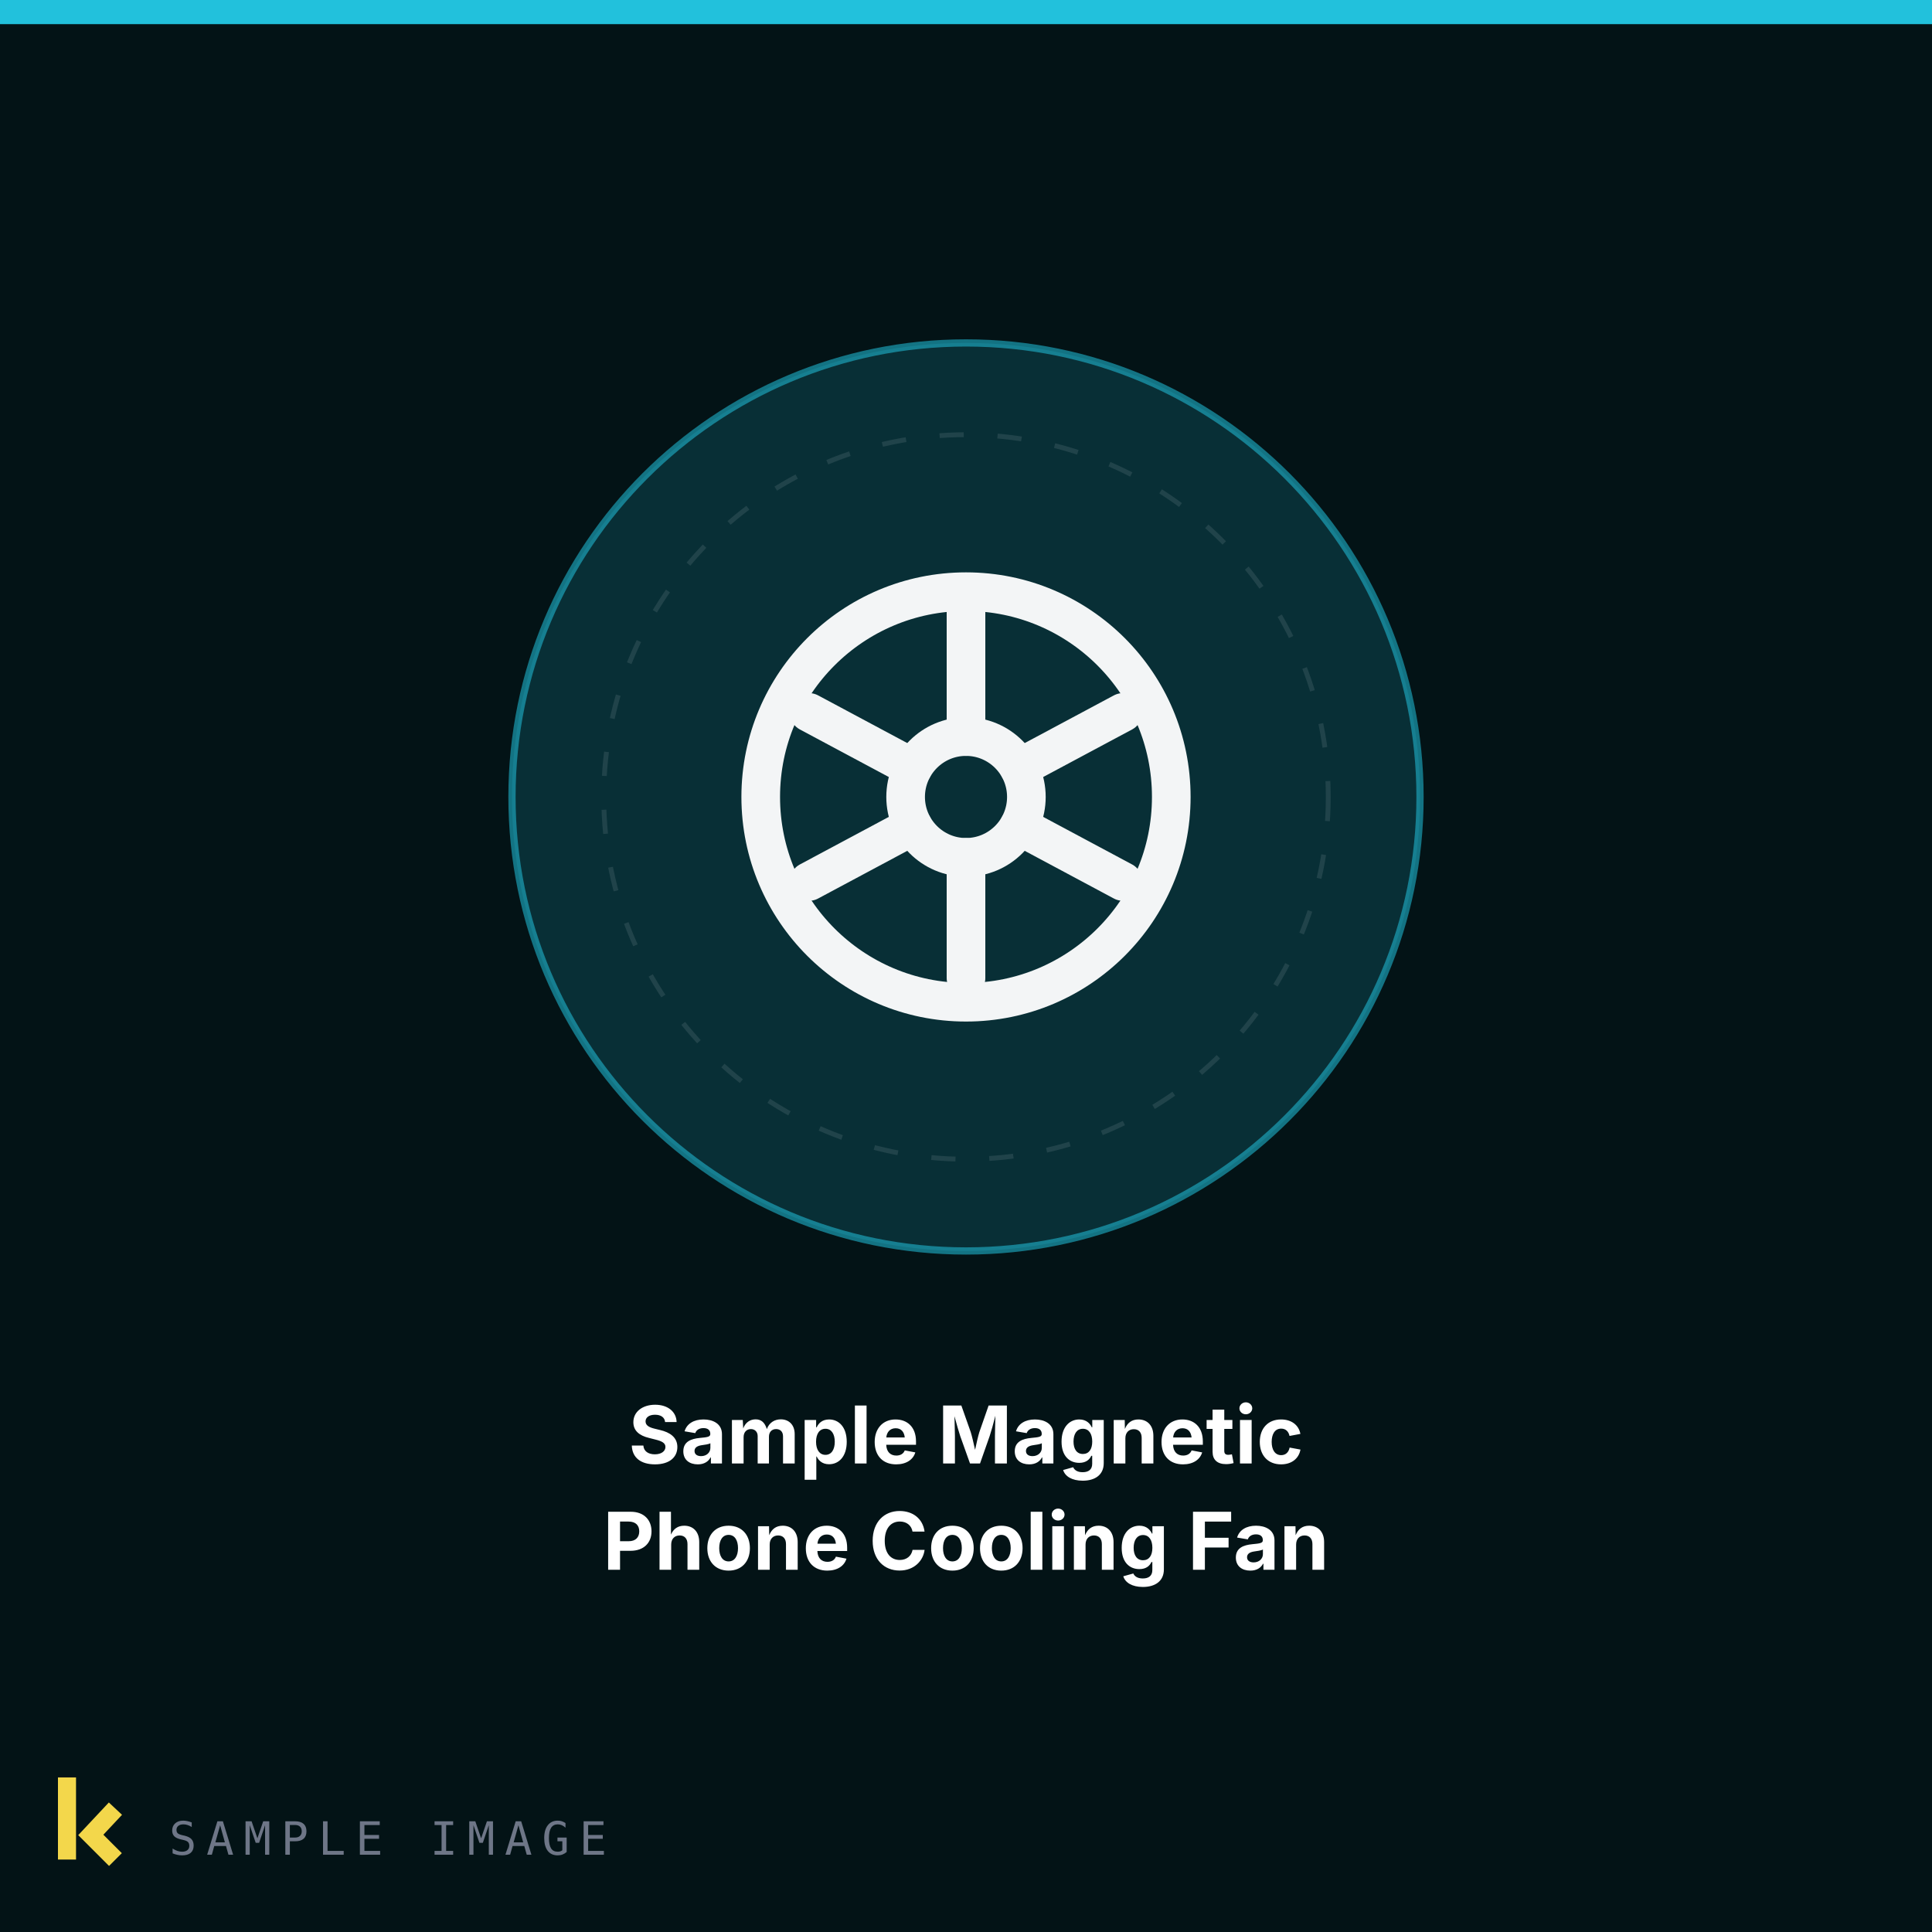
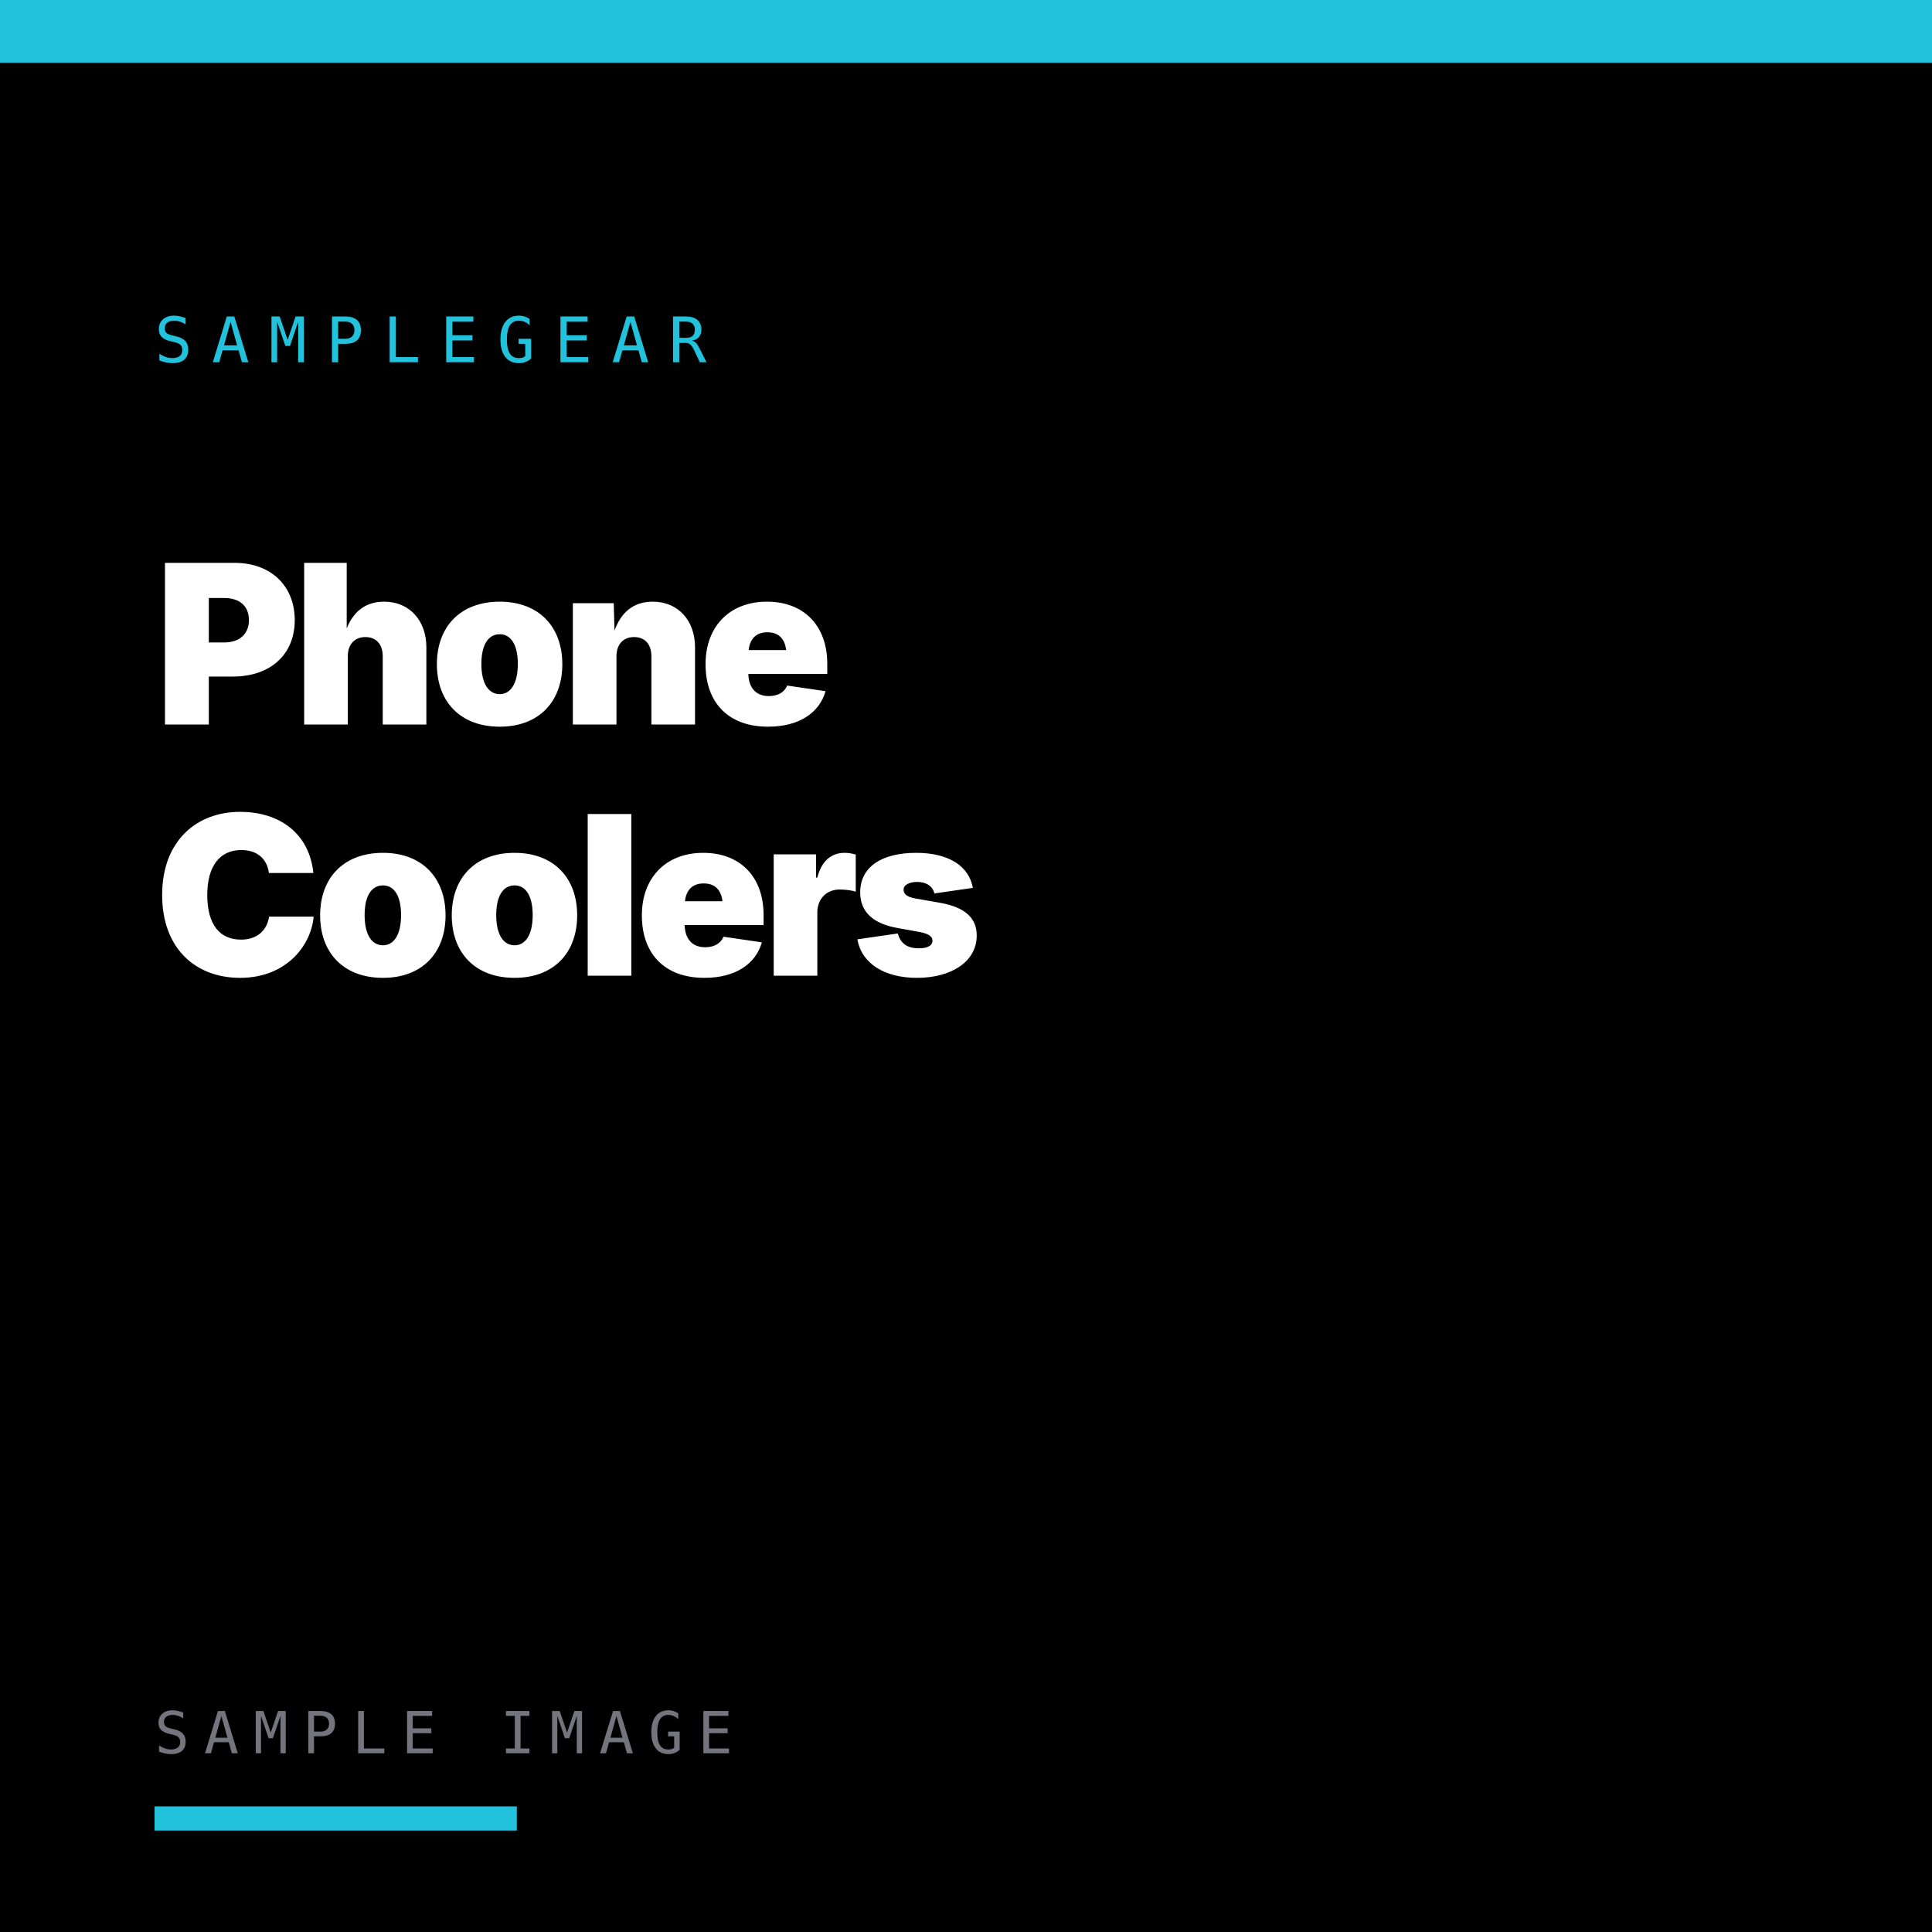
- <svg xmlns="http://www.w3.org/2000/svg" viewBox="0 0 800 800" width="800" height="800" role="img" aria-label="Sample Magnetic Phone Cooling Fan — sample product image">
+ <svg xmlns="http://www.w3.org/2000/svg" viewBox="0 0 800 800" width="800" height="800" role="img" aria-label="Phone Coolers — sample product image">
  <rect width="800" height="800" fill="#000000" />
-   <rect width="800" height="800" fill="#22C1DC" fill-opacity=".10" />
-   <rect y="0" width="800" height="10" fill="#22C1DC" />
-   <circle cx="400" cy="330" r="188" fill="#22C1DC" fill-opacity=".16" />
-   <circle cx="400" cy="330" r="188" fill="none" stroke="#22C1DC" stroke-opacity=".55" stroke-width="3" />
-   <circle cx="400" cy="330" r="150" fill="none" stroke="#fff" stroke-opacity=".10" stroke-width="2" stroke-dasharray="10 14" />
-   <g transform="translate(280 210) scale(10)" color="#ffffff" stroke-width="1.35" opacity=".95">
-     <path d="M12 3.5a8.5 8.5 0 1 1 0 17 8.5 8.5 0 0 1 0-17Z" fill="none" stroke="currentColor" stroke-width="1.6" stroke-linecap="round" stroke-linejoin="round" />
-     <path d="M12 9.5a2.5 2.5 0 1 1 0 5 2.5 2.5 0 0 1 0-5Z" fill="none" stroke="currentColor" stroke-width="1.6" stroke-linecap="round" stroke-linejoin="round" />
-     <path d="M12 9.5V4M12 19.5V14.5M9.8 10.8 5.5 8.5M18.5 15.5l-4.3-2.3M9.8 13.2 5.5 15.5M18.5 8.5l-4.3 2.3" fill="none" stroke="currentColor" stroke-width="1.6" stroke-linecap="round" stroke-linejoin="round" />
+   <rect y="0" width="800" height="26" fill="#22C1DC" />
+   <text x="64" y="150" font-family="ui-monospace, SFMono-Regular, Menlo, monospace" font-size="26" letter-spacing="8" fill="#22C1DC">SAMPLEGEAR</text>
+   <g font-family="Space Grotesk, Inter, Segoe UI, Roboto, Helvetica, Arial, sans-serif">
+     <text x="64" y="300" font-size="92" font-weight="900" letter-spacing="-3" fill="#fff">Phone</text>
+     <text x="64" y="404" font-size="92" font-weight="900" letter-spacing="-3" fill="#fff">Coolers</text>
  </g>
-   <g transform="translate(24 736) scale(0.34)" fill="#F3D74B" color="#F3D74B">
-     <rect x="0" y="0" width="22" height="100" />
-     <path d="M 70 38 L 40 70 L 70 100" fill="none" stroke="currentColor" stroke-width="22" stroke-linecap="butt" stroke-linejoin="miter" />
-   </g>
-   <text x="70" y="768" font-family="ui-monospace, SFMono-Regular, Menlo, monospace" font-size="19" letter-spacing="4" fill="#6E7687">SAMPLE IMAGE</text>
-   <g font-family="Space Grotesk, Inter, Segoe UI, Roboto, Helvetica, Arial, sans-serif">
-     <text x="400" y="606" text-anchor="middle" font-size="33" font-weight="700" fill="#fff">Sample Magnetic</text>
-     <text x="400" y="650" text-anchor="middle" font-size="33" font-weight="700" fill="#fff">Phone Cooling Fan</text>
-   </g>
+   <text x="64" y="726" font-family="ui-monospace, SFMono-Regular, Menlo, monospace" font-size="24" letter-spacing="6" fill="#74747E">SAMPLE IMAGE</text>
+   <rect x="64" y="748" width="150" height="10" fill="#22C1DC" />
</svg>
